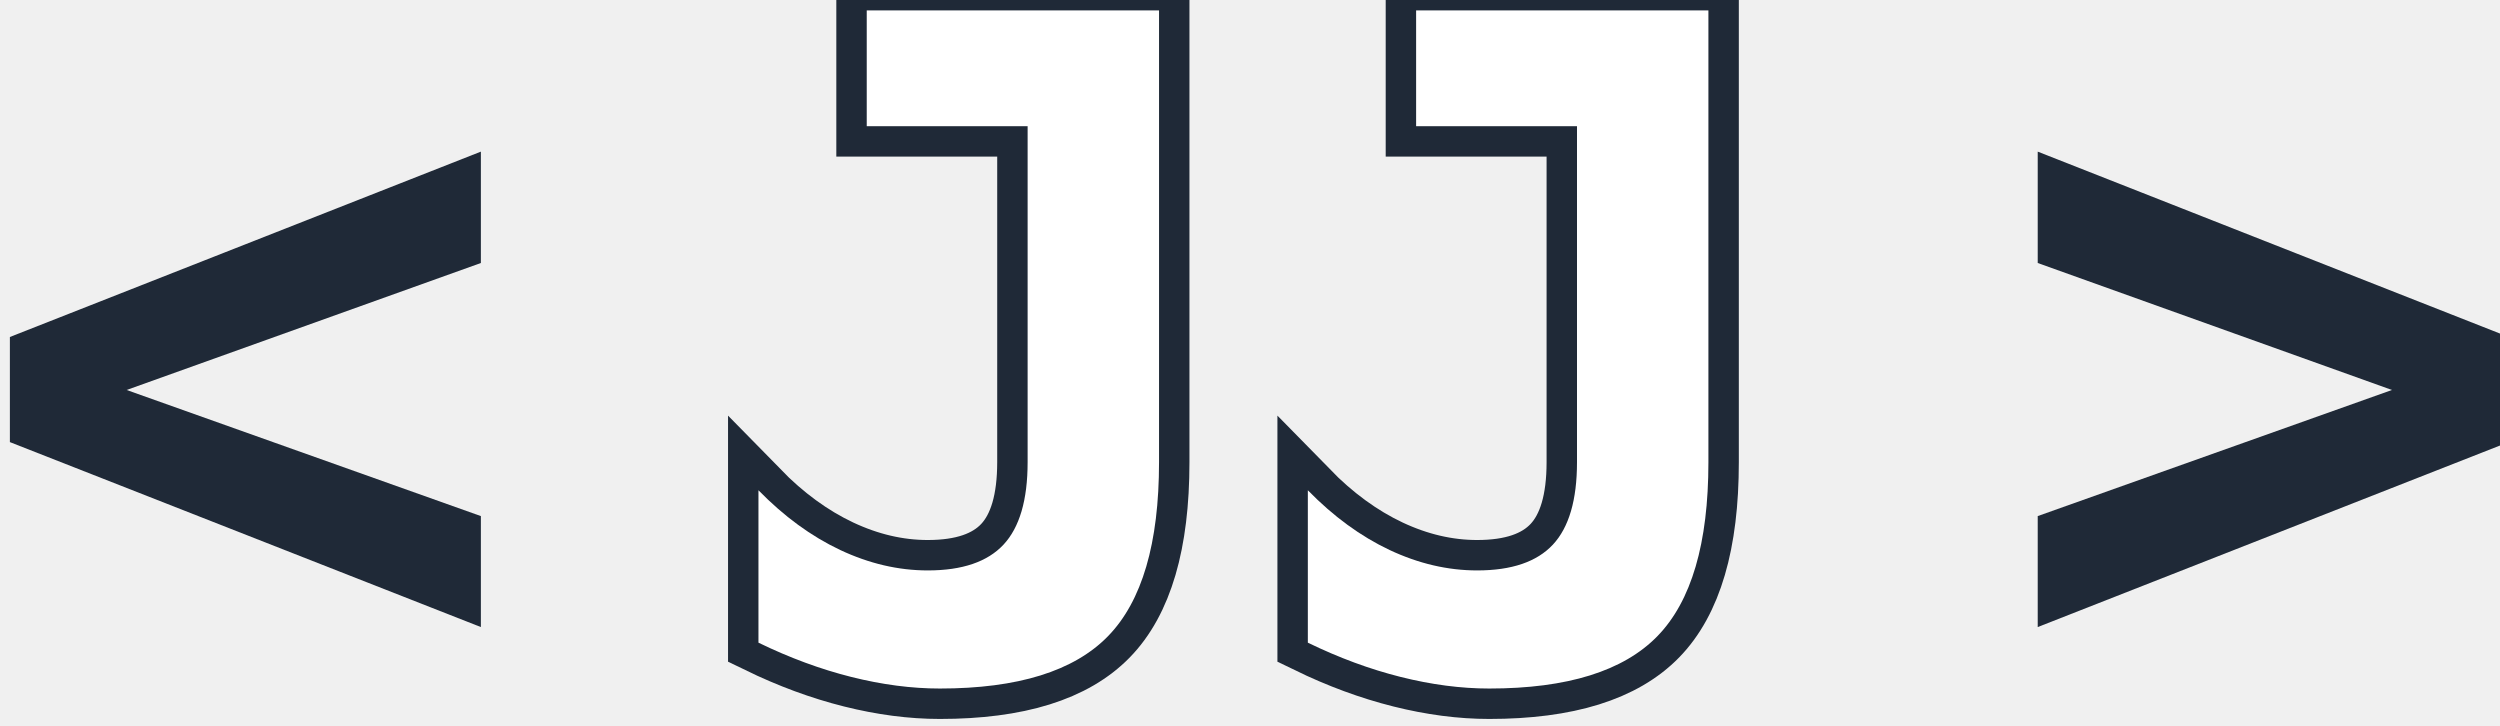
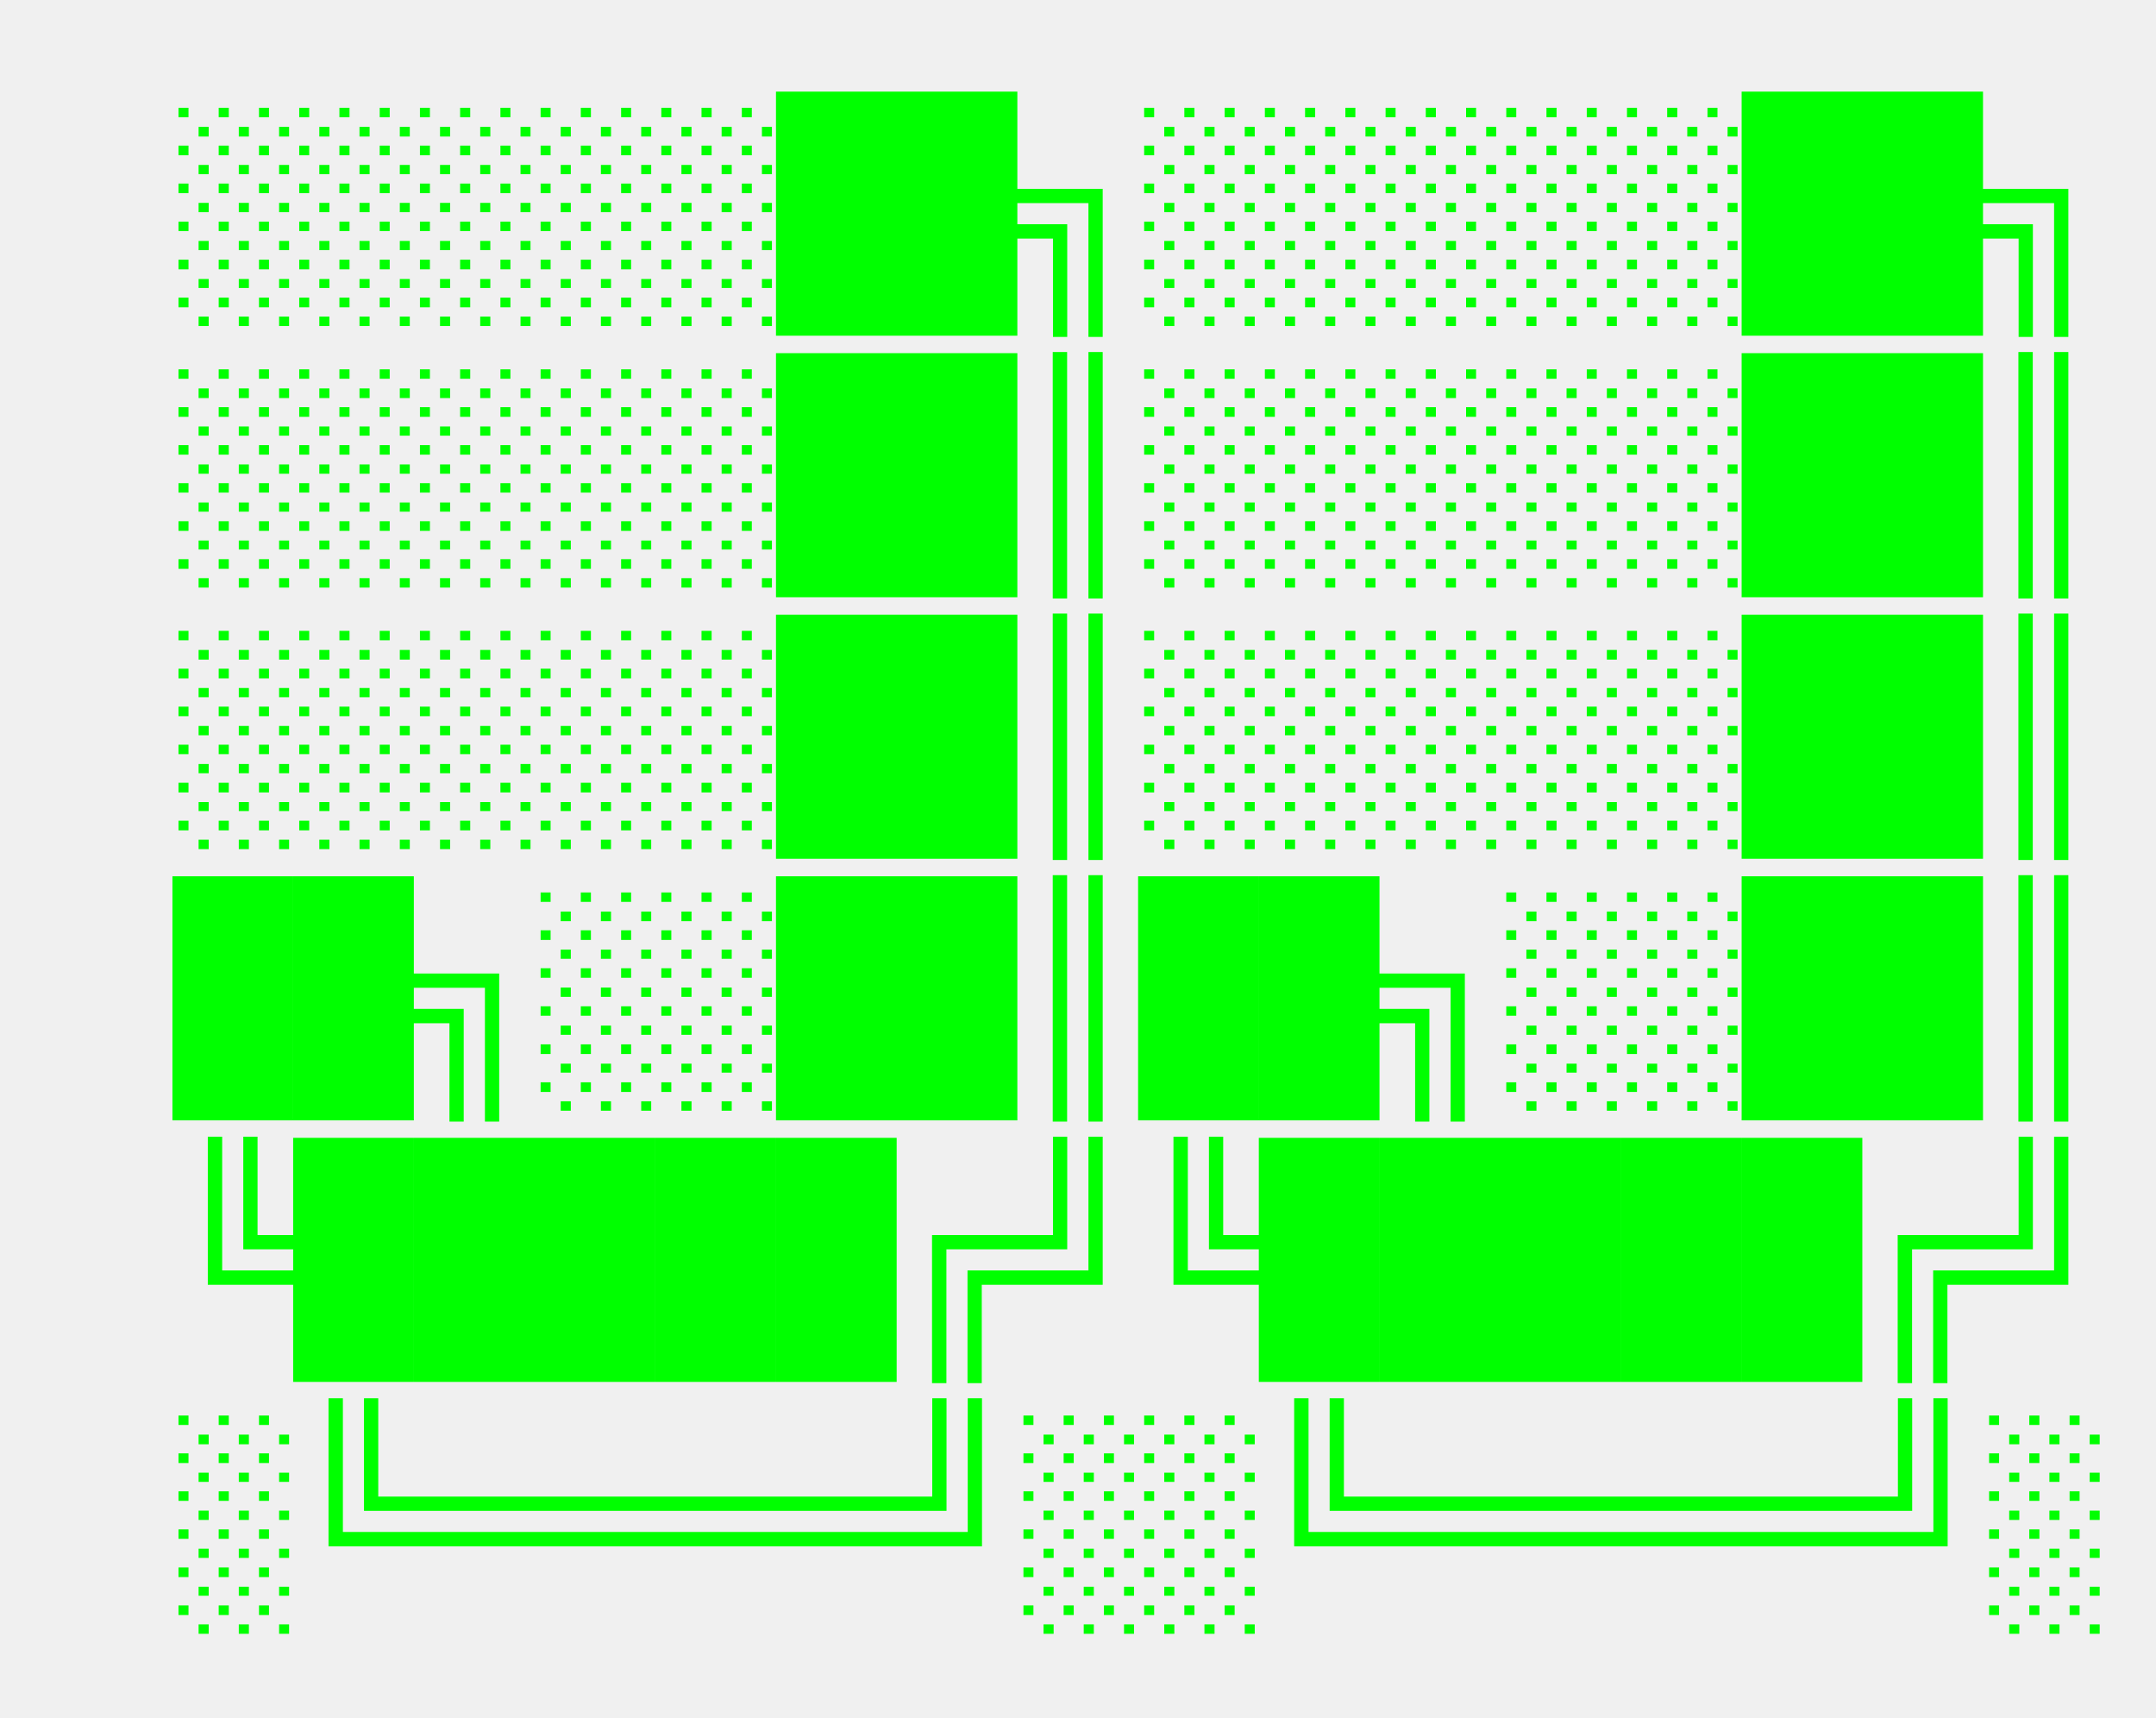
- <svg xmlns="http://www.w3.org/2000/svg" viewBox="151.602 44.731 493.136 143.011" style="max-height: 500px" width="493.136" height="143.011">
-   <rect fill="none" height="100%" width="100%" />
-   <g transform="translate(400,150)">
-     <text fill="#1f2937" font-weight="700" font-size="180" font-family="JetBrains Mono, Fira Code, Consolas, Menlo, monospace" text-anchor="middle" y="28" x="-200">
-       &lt;
-     </text>
-     <text paint-order="stroke" stroke-width="12" stroke="#1f2937" fill="#ffffff" font-weight="800" font-size="180" font-family="JetBrains Mono, Fira Code, Consolas, Menlo, monospace" text-anchor="middle" y="28" x="0">
-       JJ
-     </text>
-     <text fill="#1f2937" font-weight="700" font-size="180" font-family="JetBrains Mono, Fira Code, Consolas, Menlo, monospace" text-anchor="middle" y="28" x="200">
-       &gt;
+ <svg xmlns="http://www.w3.org/2000/svg" viewBox="0 0 300.069 239.023" style="max-height: 500px" width="300.069" height="239.023">
+   <g transform="translate(24,40)">
+     <text fill="#00FF00" font-size="28" font-family="Noto Sans Mono, DejaVu Sans Mono, Menlo, Consolas, monospace" xml:space="preserve">
+       <tspan dy="0em" x="0">░░░░░██╗░░░░░██╗</tspan>
+       <tspan dy="1.3em" x="0">░░░░░██║░░░░░██║</tspan>
+       <tspan dy="1.3em" x="0">░░░░░██║░░░░░██║</tspan>
+       <tspan dy="1.3em" x="0">██╗░░██║██╗░░██║</tspan>
+       <tspan dy="1.3em" x="0">╚█████╔╝╚█████╔╝</tspan>
+       <tspan dy="1.3em" x="0">░╚════╝░░╚════╝░</tspan>
    </text>
  </g>
</svg>
